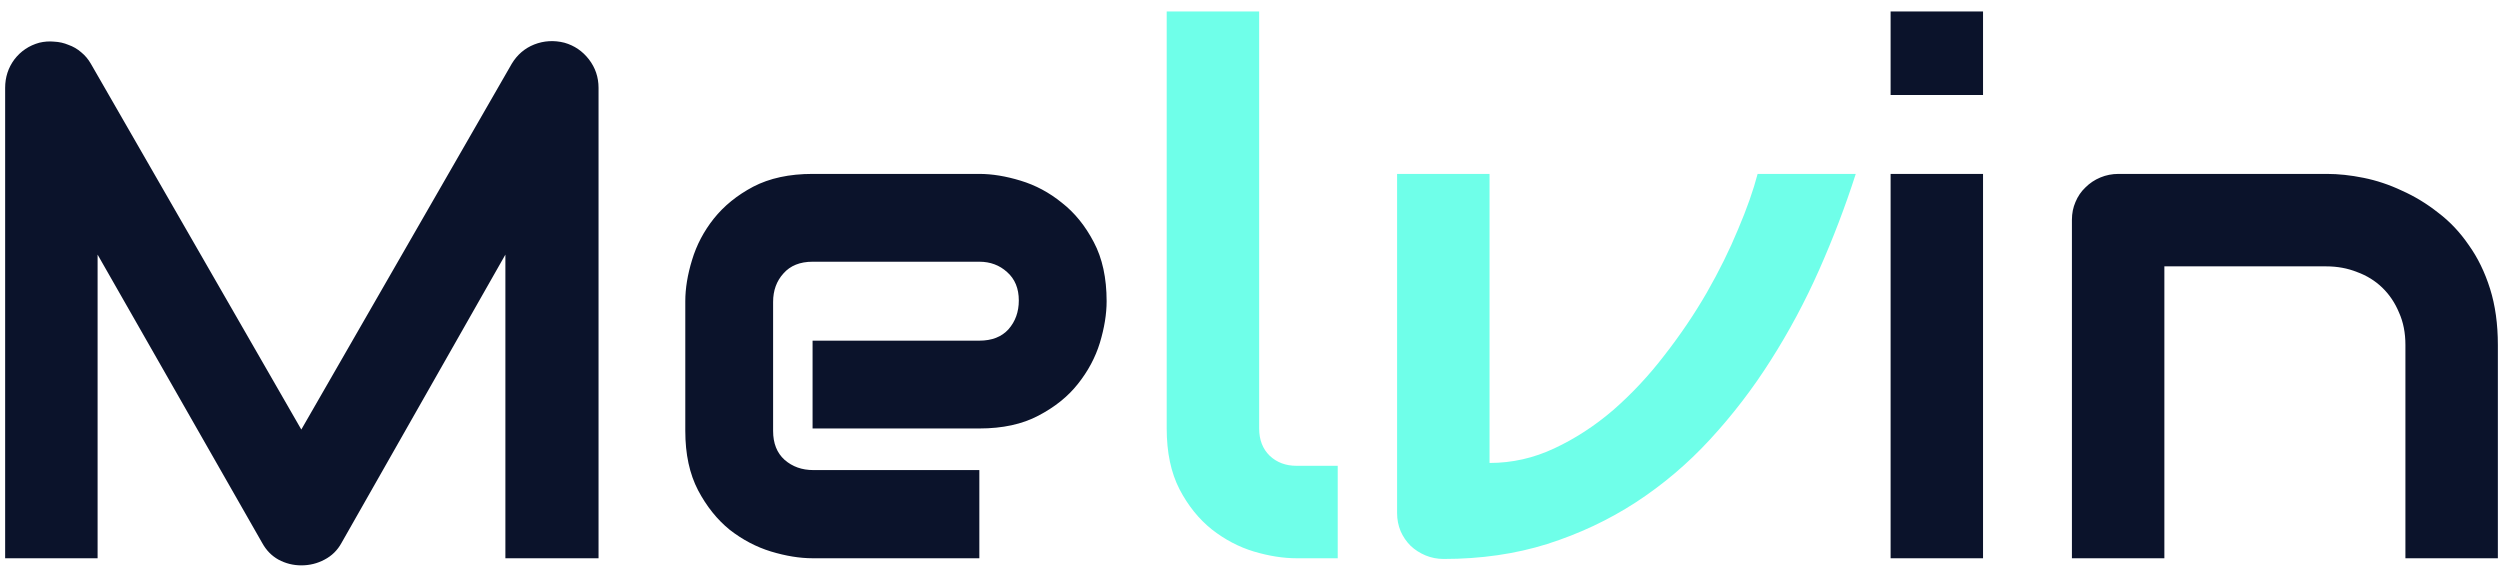
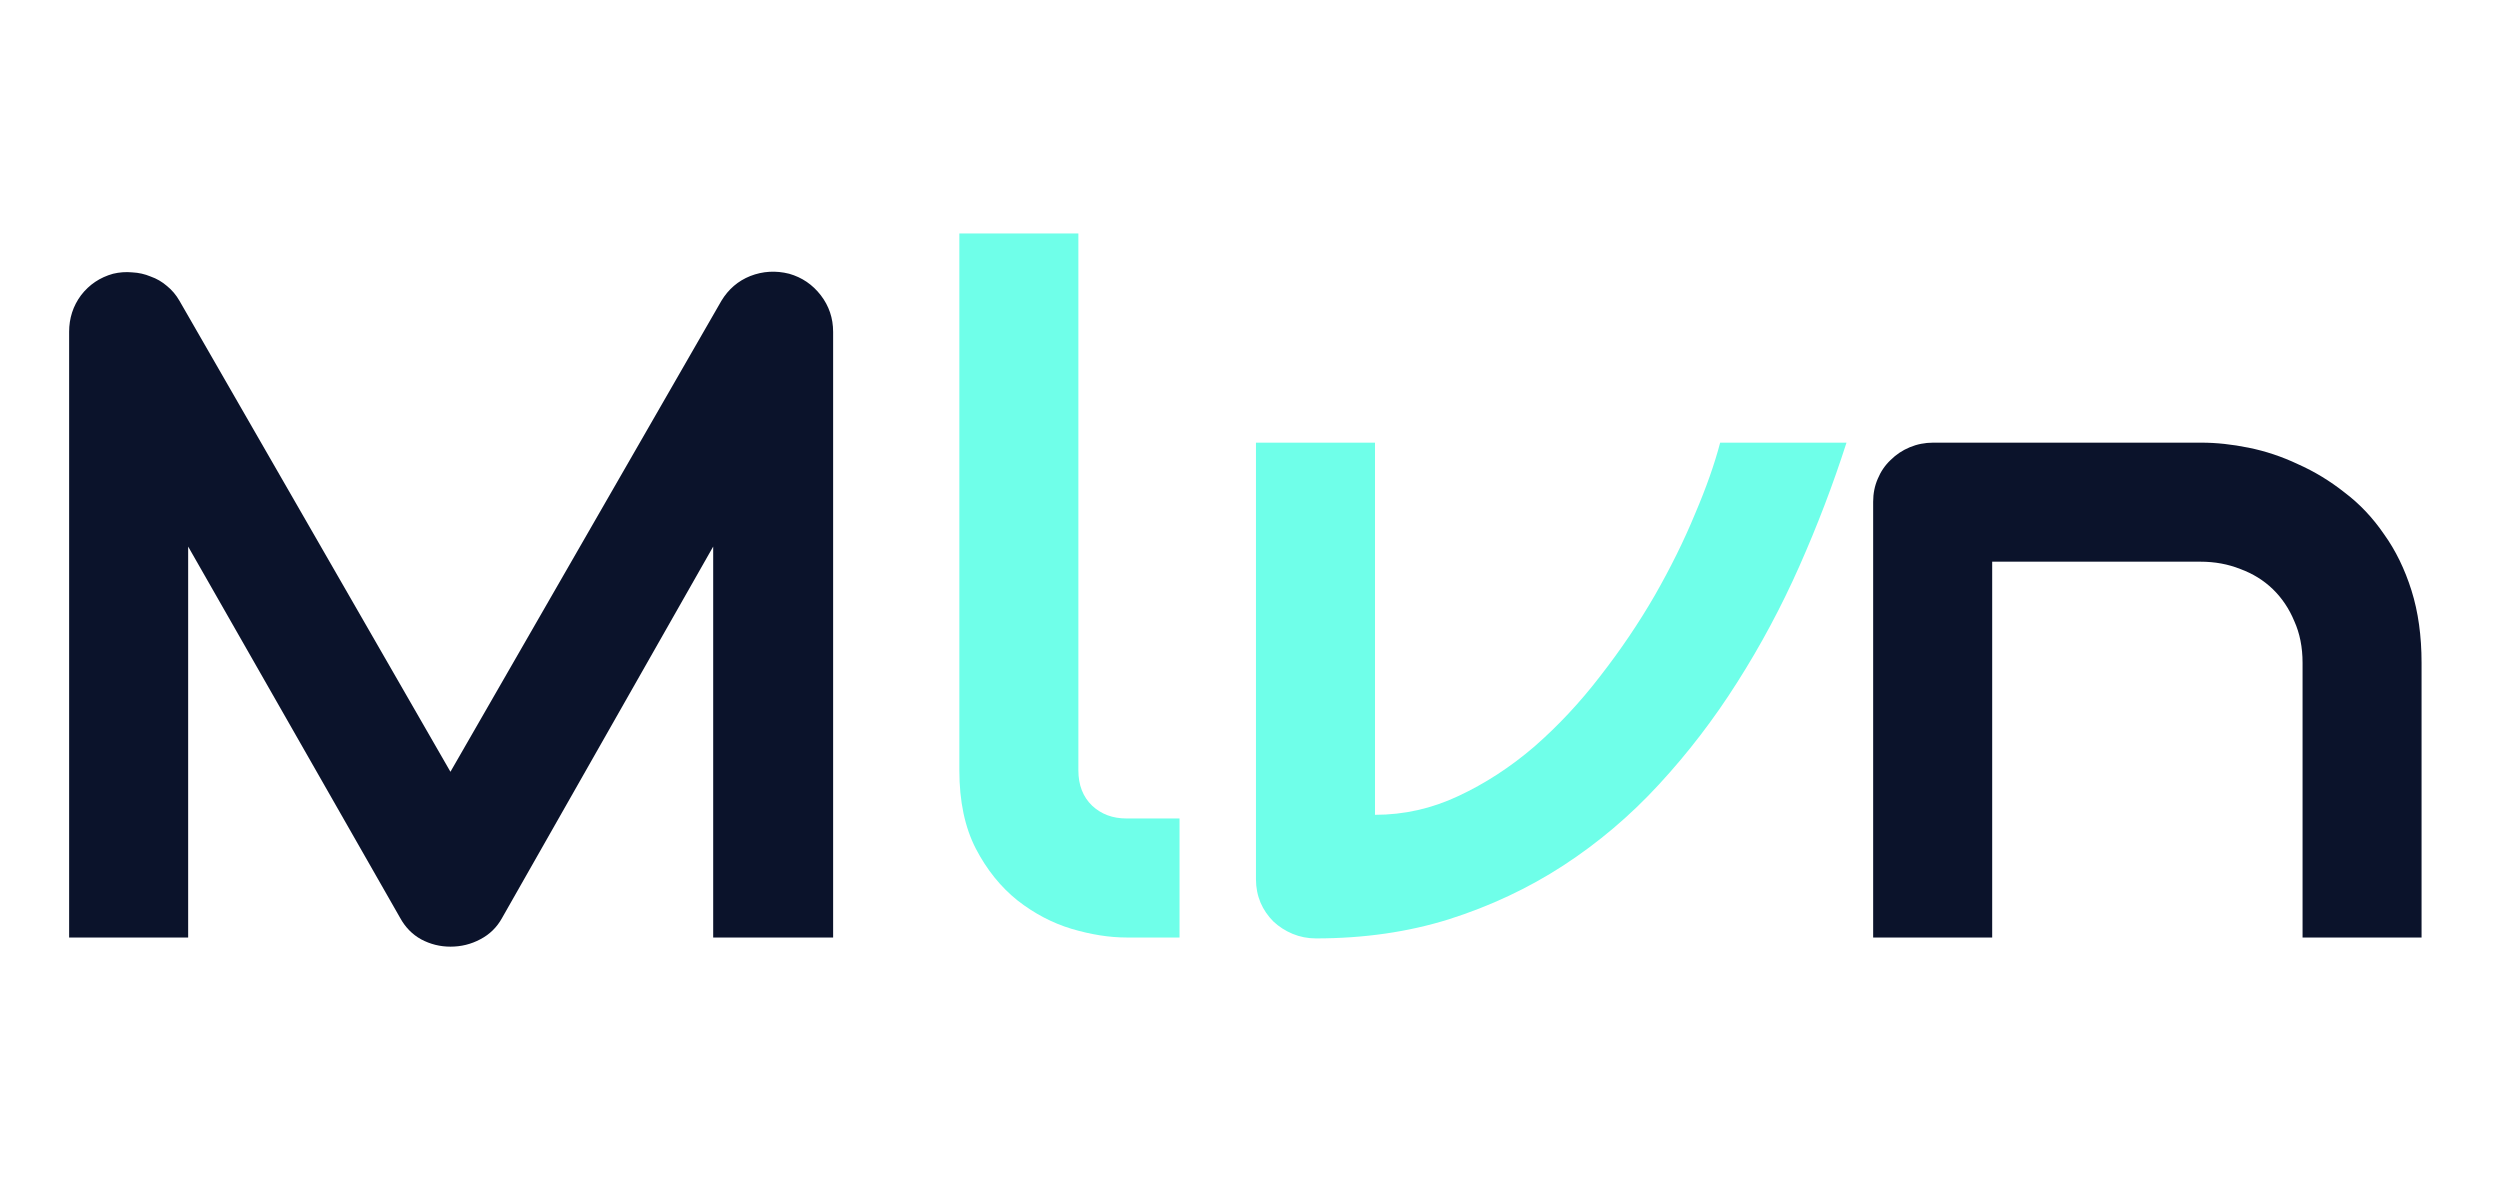
- <svg xmlns="http://www.w3.org/2000/svg" width="103" height="24" fill="none" viewBox="0 0 103 24">
-   <path fill="#0B132B" d="M24.66 23H20.822V10.49L14.069 22.37C13.903 22.673 13.669 22.902 13.366 23.059C13.073 23.215 12.756 23.293 12.414 23.293C12.082 23.293 11.77 23.215 11.477 23.059C11.193 22.902 10.969 22.673 10.803 22.37L4.021 10.49V23H0.212V3.62C0.212 3.181 0.339 2.79 0.593 2.448C0.856 2.106 1.198 1.877 1.618 1.76C1.823 1.711 2.028 1.696 2.233 1.716C2.438 1.726 2.634 1.77 2.819 1.848C3.015 1.916 3.19 2.019 3.347 2.155C3.503 2.282 3.635 2.438 3.742 2.624L12.414 17.697L21.086 2.624C21.311 2.253 21.618 1.989 22.009 1.833C22.409 1.677 22.824 1.652 23.254 1.76C23.664 1.877 24.001 2.106 24.265 2.448C24.528 2.79 24.66 3.181 24.66 3.62V23ZM45.593 12.409C45.593 12.937 45.5 13.508 45.315 14.123C45.129 14.729 44.826 15.295 44.406 15.822C43.996 16.34 43.454 16.774 42.78 17.126C42.116 17.477 41.306 17.653 40.349 17.653H33.478V14.035H40.349C40.866 14.035 41.267 13.879 41.55 13.566C41.833 13.244 41.975 12.849 41.975 12.38C41.975 11.882 41.813 11.491 41.491 11.208C41.179 10.925 40.798 10.783 40.349 10.783H33.478C32.961 10.783 32.56 10.944 32.277 11.267C31.994 11.579 31.852 11.97 31.852 12.438V17.756C31.852 18.264 32.009 18.659 32.321 18.942C32.644 19.226 33.039 19.367 33.508 19.367H40.349V23H33.478C32.951 23 32.38 22.907 31.765 22.722C31.159 22.536 30.593 22.238 30.065 21.828C29.548 21.408 29.113 20.866 28.762 20.202C28.41 19.528 28.234 18.713 28.234 17.756V12.409C28.234 11.882 28.327 11.315 28.513 10.71C28.698 10.095 28.996 9.528 29.406 9.011C29.826 8.483 30.368 8.044 31.032 7.692C31.706 7.341 32.522 7.165 33.478 7.165H40.349C40.876 7.165 41.442 7.258 42.048 7.443C42.663 7.629 43.23 7.932 43.747 8.352C44.274 8.762 44.714 9.304 45.065 9.978C45.417 10.642 45.593 11.452 45.593 12.409ZM81.701 3.913H77.893V0.471H81.701V3.913ZM81.701 23H77.893V7.165H81.701V23ZM102.912 23H99.103V14.211C99.103 13.713 99.016 13.269 98.84 12.878C98.674 12.477 98.444 12.136 98.151 11.852C97.858 11.569 97.512 11.354 97.111 11.208C96.721 11.052 96.296 10.974 95.837 10.974H89.172V23H85.363V9.055C85.363 8.791 85.412 8.547 85.51 8.322C85.607 8.088 85.744 7.888 85.92 7.722C86.096 7.546 86.301 7.409 86.535 7.312C86.769 7.214 87.019 7.165 87.282 7.165H95.866C96.345 7.165 96.848 7.219 97.375 7.326C97.912 7.434 98.439 7.609 98.957 7.854C99.484 8.088 99.982 8.391 100.451 8.762C100.93 9.123 101.35 9.567 101.711 10.095C102.082 10.612 102.375 11.213 102.59 11.896C102.805 12.58 102.912 13.352 102.912 14.211V23Z" />
-   <path fill="#6FFFE9" d="M55.114 23H53.415C52.868 23 52.282 22.907 51.657 22.722C51.042 22.536 50.466 22.233 49.929 21.814C49.392 21.384 48.947 20.832 48.596 20.158C48.244 19.475 48.068 18.64 48.068 17.653V0.471H51.877V17.653C51.877 18.122 52.023 18.498 52.316 18.781C52.609 19.055 52.976 19.191 53.415 19.191H55.114V23ZM76.457 7.165C76.027 8.503 75.524 9.821 74.948 11.12C74.372 12.419 73.708 13.659 72.956 14.841C72.214 16.013 71.379 17.102 70.451 18.107C69.533 19.104 68.513 19.968 67.39 20.7C66.276 21.423 65.061 21.994 63.742 22.414C62.434 22.824 61.013 23.029 59.48 23.029C59.216 23.029 58.967 22.98 58.732 22.883C58.498 22.785 58.293 22.653 58.117 22.487C57.941 22.311 57.805 22.111 57.707 21.887C57.609 21.652 57.56 21.403 57.56 21.14V7.165H61.369V19.074C62.297 19.074 63.185 18.874 64.035 18.474C64.894 18.073 65.705 17.546 66.467 16.892C67.228 16.227 67.932 15.476 68.576 14.636C69.231 13.796 69.811 12.937 70.319 12.058C70.827 11.169 71.257 10.3 71.608 9.45C71.97 8.601 72.238 7.839 72.414 7.165H76.457Z" />
+ <svg xmlns="http://www.w3.org/2000/svg" width="80" height="38" viewBox="0 0 80 38" fill="none">
+   <path d="M26.66 30H22.822V17.49L16.069 29.37C15.903 29.673 15.669 29.902 15.366 30.059C15.073 30.215 14.756 30.293 14.414 30.293C14.082 30.293 13.77 30.215 13.477 30.059C13.193 29.902 12.969 29.673 12.803 29.37L6.021 17.49V30H2.212V10.62C2.212 10.181 2.339 9.79 2.593 9.448C2.856 9.106 3.198 8.877 3.618 8.76C3.823 8.711 4.028 8.696 4.233 8.716C4.438 8.726 4.634 8.77 4.819 8.848C5.015 8.916 5.19 9.019 5.347 9.155C5.503 9.282 5.635 9.438 5.742 9.624L14.414 24.697L23.086 9.624C23.311 9.253 23.618 8.989 24.009 8.833C24.409 8.677 24.824 8.652 25.254 8.76C25.664 8.877 26.001 9.106 26.265 9.448C26.528 9.79 26.66 10.181 26.66 10.62V30Z" fill="#0B132B" />
+   <path d="M77.49 30H73.682V21.211C73.682 20.713 73.594 20.269 73.418 19.878C73.252 19.477 73.022 19.136 72.73 18.852C72.436 18.569 72.09 18.355 71.689 18.208C71.299 18.052 70.874 17.974 70.415 17.974H63.75V30H59.941V16.055C59.941 15.791 59.99 15.547 60.088 15.322C60.185 15.088 60.322 14.888 60.498 14.722C60.674 14.546 60.879 14.409 61.113 14.312C61.348 14.214 61.597 14.165 61.86 14.165H70.444C70.923 14.165 71.426 14.219 71.953 14.326C72.49 14.434 73.018 14.609 73.535 14.854C74.062 15.088 74.561 15.391 75.029 15.762C75.508 16.123 75.928 16.567 76.289 17.095C76.66 17.612 76.953 18.213 77.168 18.896C77.383 19.58 77.49 20.352 77.49 21.211V30Z" fill="#0B132B" />
+   <path d="M37.745 30H36.046C35.499 30 34.913 29.907 34.288 29.722C33.673 29.536 33.097 29.233 32.56 28.814C32.023 28.384 31.578 27.832 31.227 27.158C30.875 26.475 30.699 25.64 30.699 24.653V7.471H34.508V24.653C34.508 25.122 34.654 25.498 34.947 25.781C35.24 26.055 35.606 26.191 36.046 26.191H37.745V30Z" fill="#6FFFE9" />
+   <path d="M59.088 14.165C58.658 15.503 58.155 16.821 57.579 18.12C57.003 19.419 56.339 20.659 55.587 21.841C54.845 23.013 54.01 24.102 53.082 25.107C52.164 26.104 51.144 26.968 50.02 27.7C48.907 28.423 47.691 28.994 46.373 29.414C45.065 29.824 43.644 30.029 42.11 30.029C41.847 30.029 41.598 29.98 41.363 29.883C41.129 29.785 40.924 29.653 40.748 29.487C40.572 29.311 40.435 29.111 40.338 28.887C40.24 28.652 40.191 28.403 40.191 28.14V14.165H44V26.074C44.928 26.074 45.816 25.874 46.666 25.474C47.525 25.073 48.336 24.546 49.098 23.892C49.859 23.227 50.562 22.476 51.207 21.636C51.861 20.796 52.442 19.936 52.95 19.058C53.458 18.169 53.888 17.3 54.239 16.45C54.601 15.601 54.869 14.839 55.045 14.165H59.088Z" fill="#6FFFE9" />
</svg>
